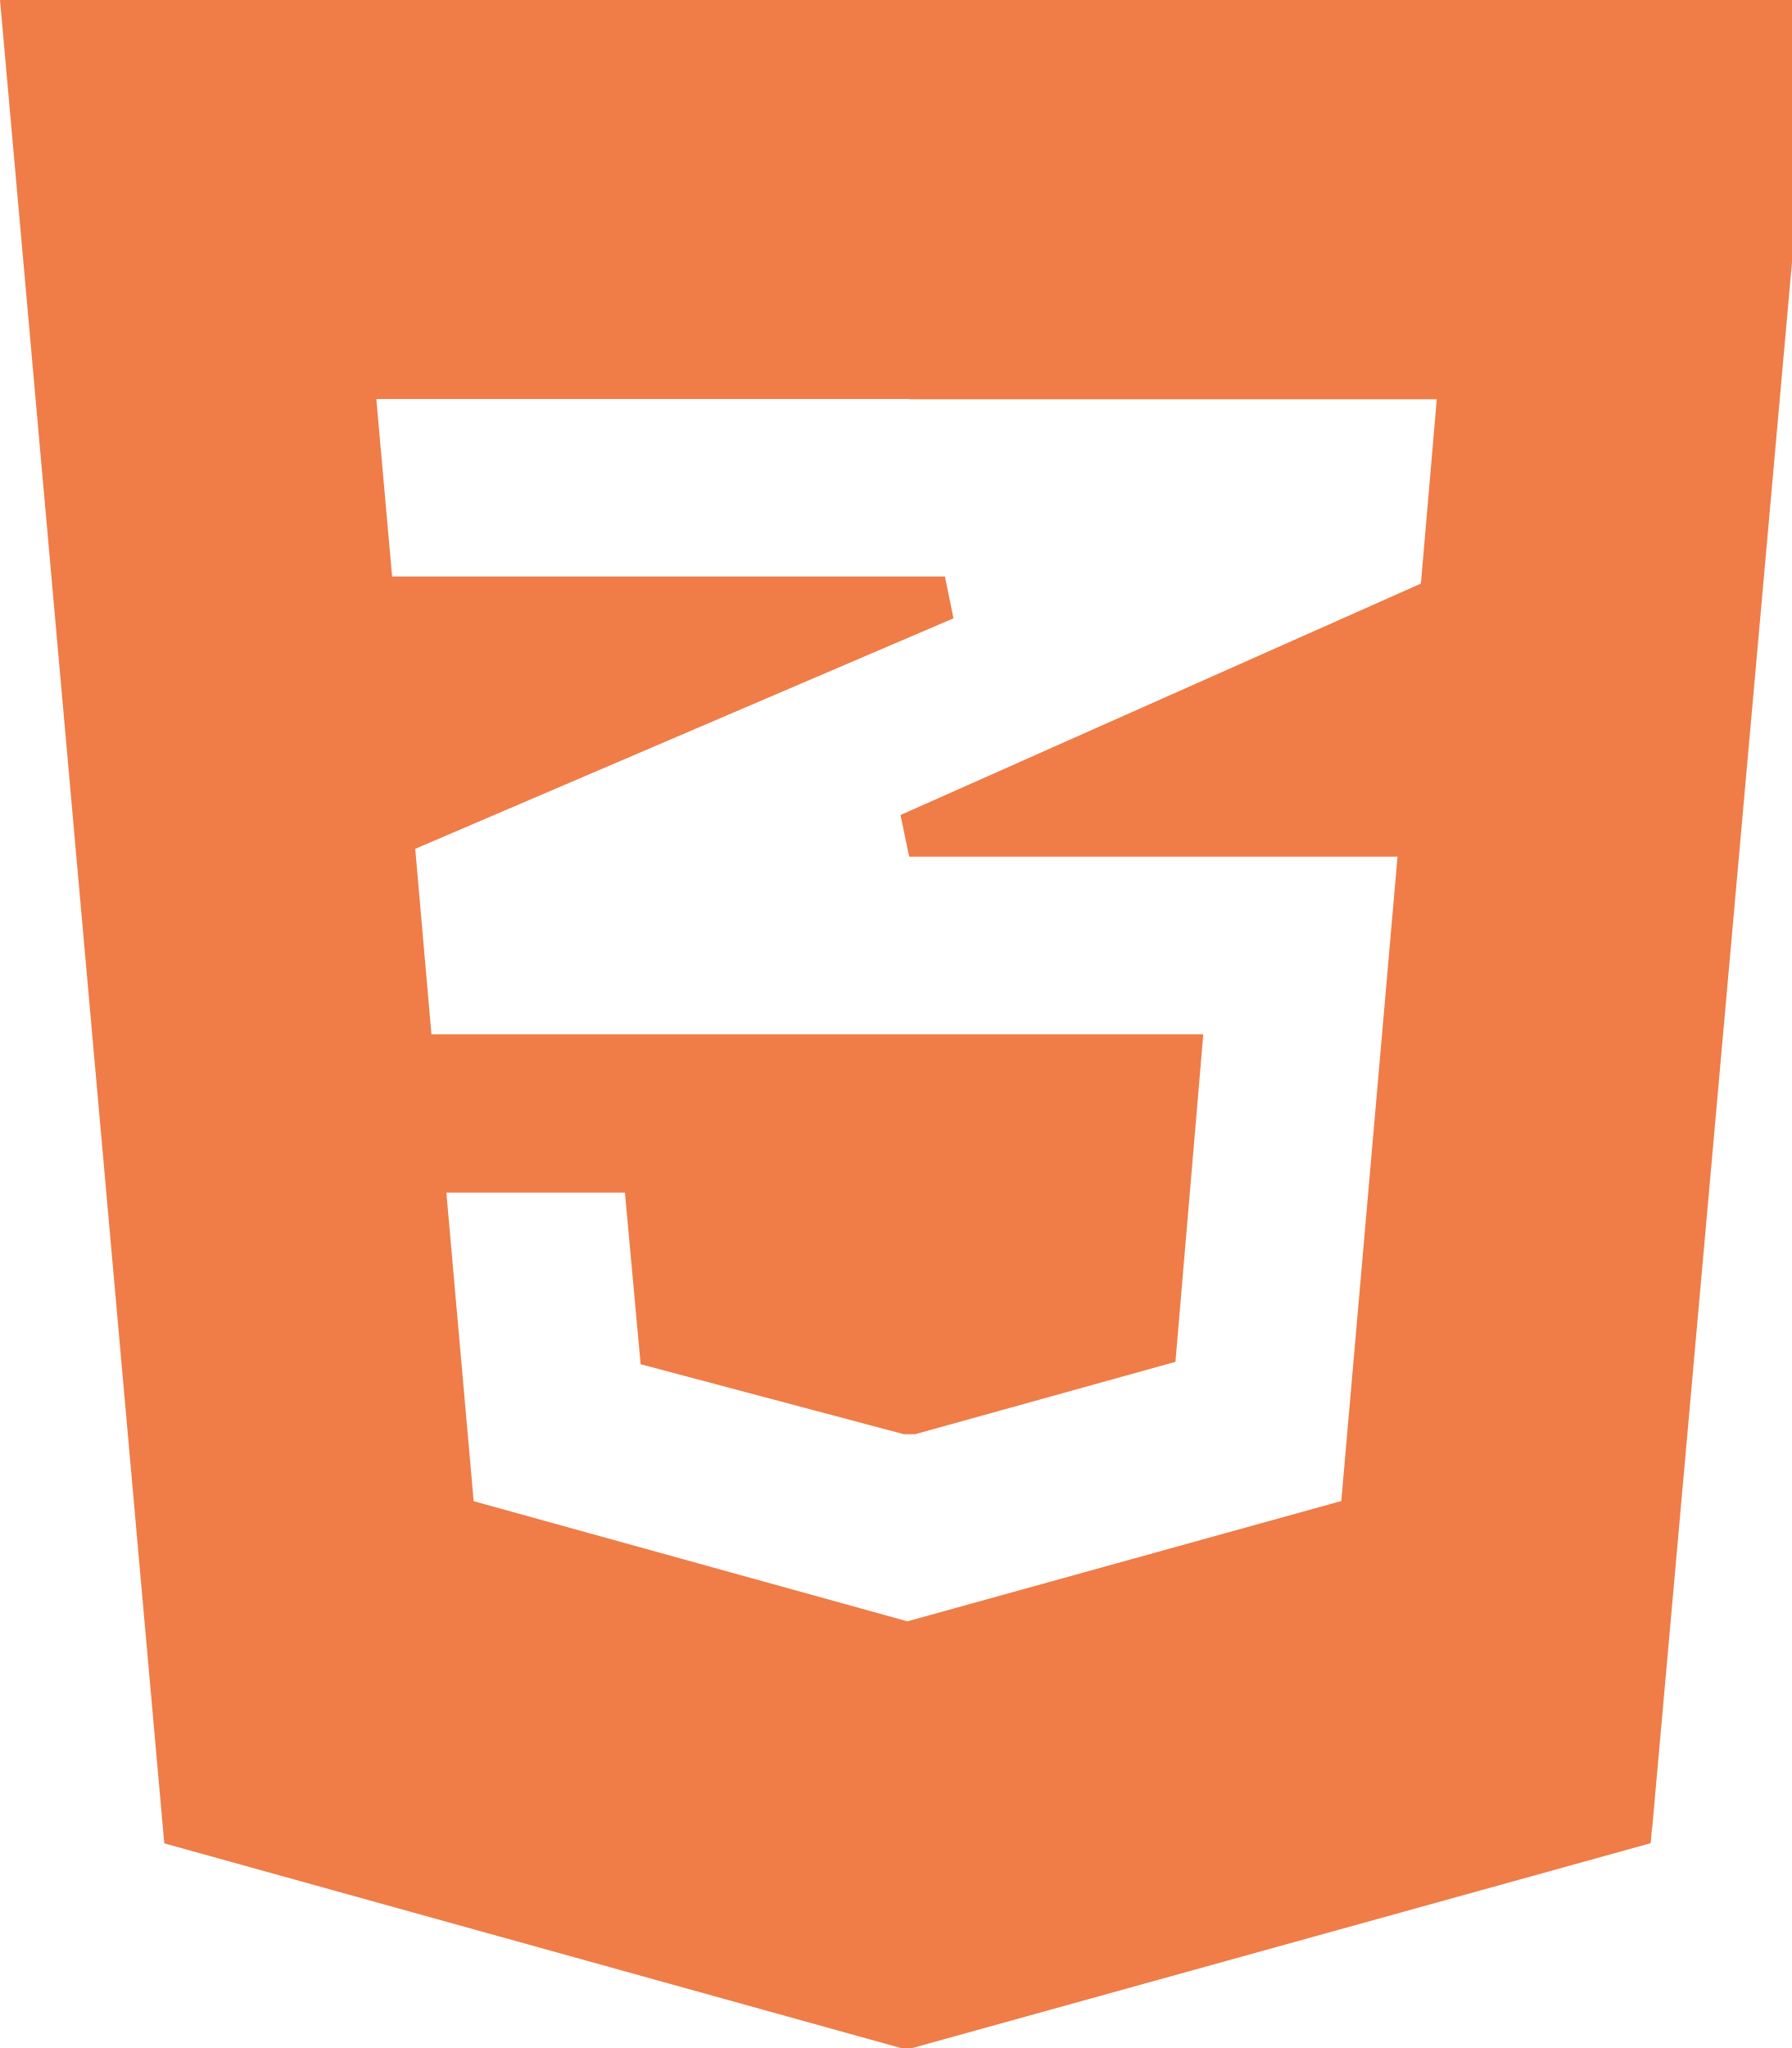
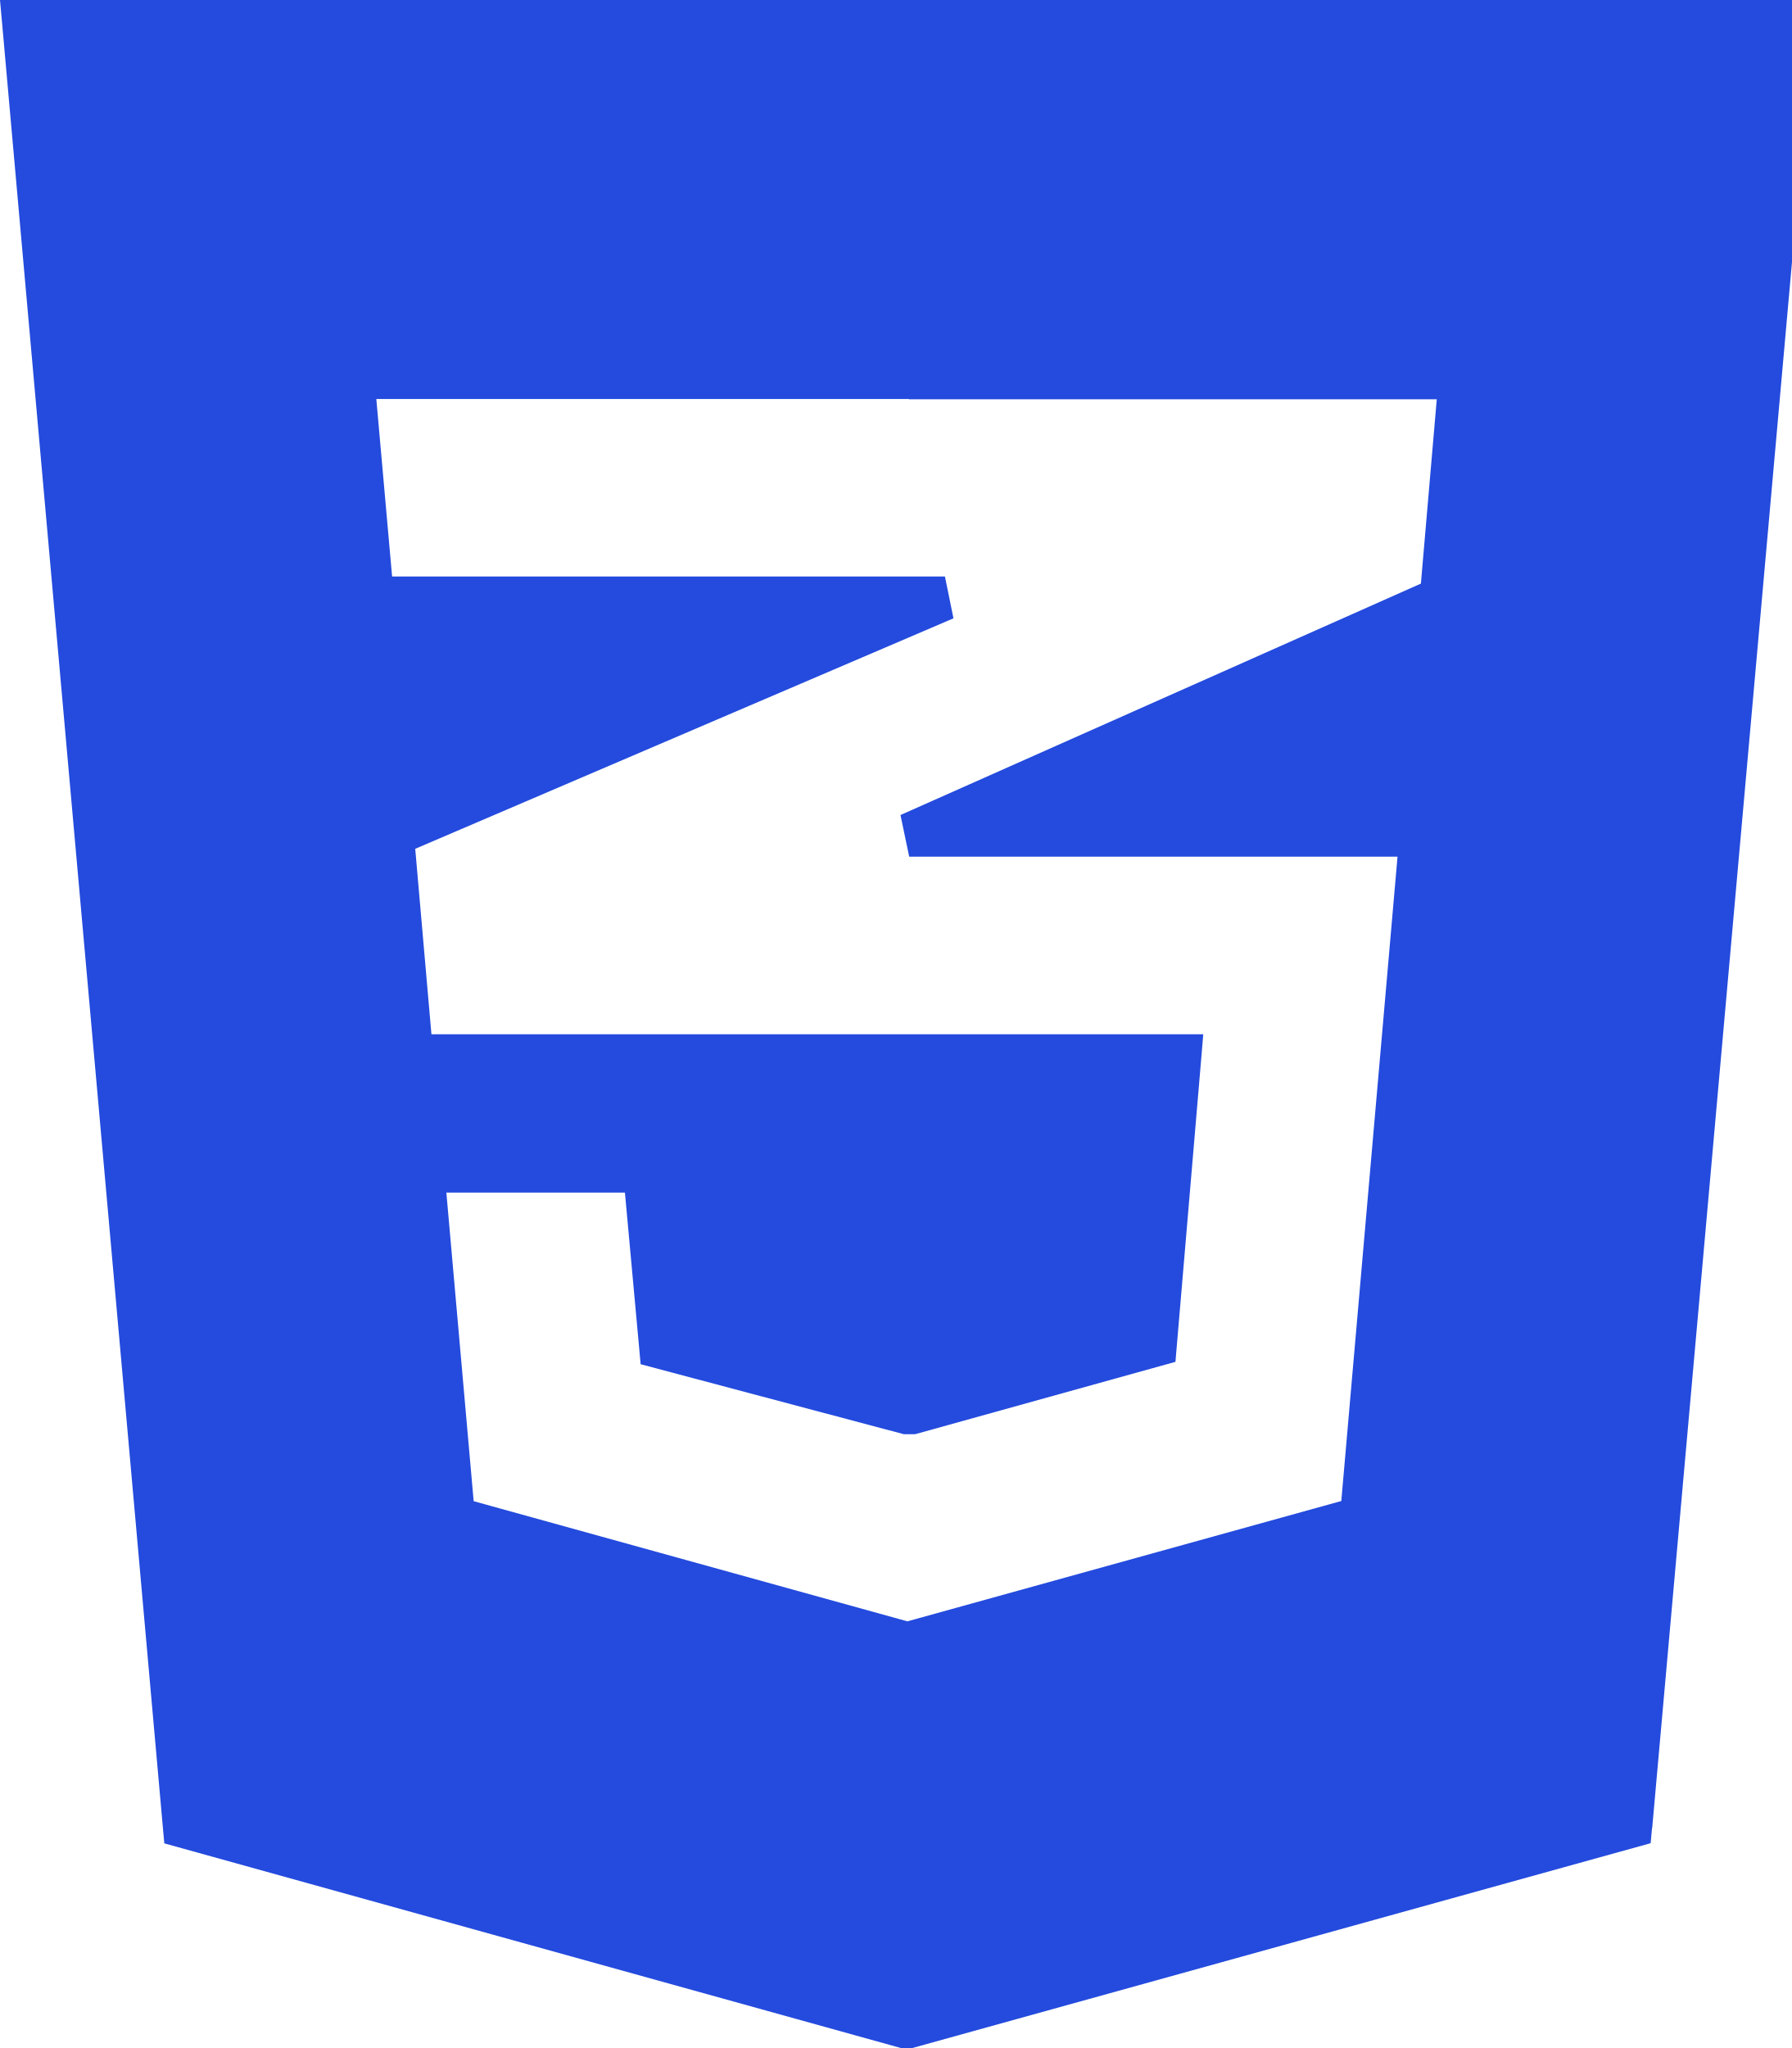
- <svg xmlns="http://www.w3.org/2000/svg" viewBox="0 0 21 24" fill="#f07c47">
+ <svg xmlns="http://www.w3.org/2000/svg" viewBox="0 0 21 24" fill="#244bdd">
  <path d="m19.366 21.423 1.913-21.423h-21.279l.025.278 1.885 21.148.016.176 8.633 2.398h.136l8.653-2.4.016-.176zm-8.708-16.744h6.183l-.186 2.16-6.1 2.712.102.488h5.724l-.659 7.551-5.086 1.41-5.084-1.408-.32-3.616h2.093l.168 1.833.016.178 3.085.82h.133l3.051-.848.015-.177.288-3.386.023-.276h-9.047l-.19-2.173 6.309-2.701-.1-.49h-6.48l-.185-2.08h6.24z" />
</svg>
